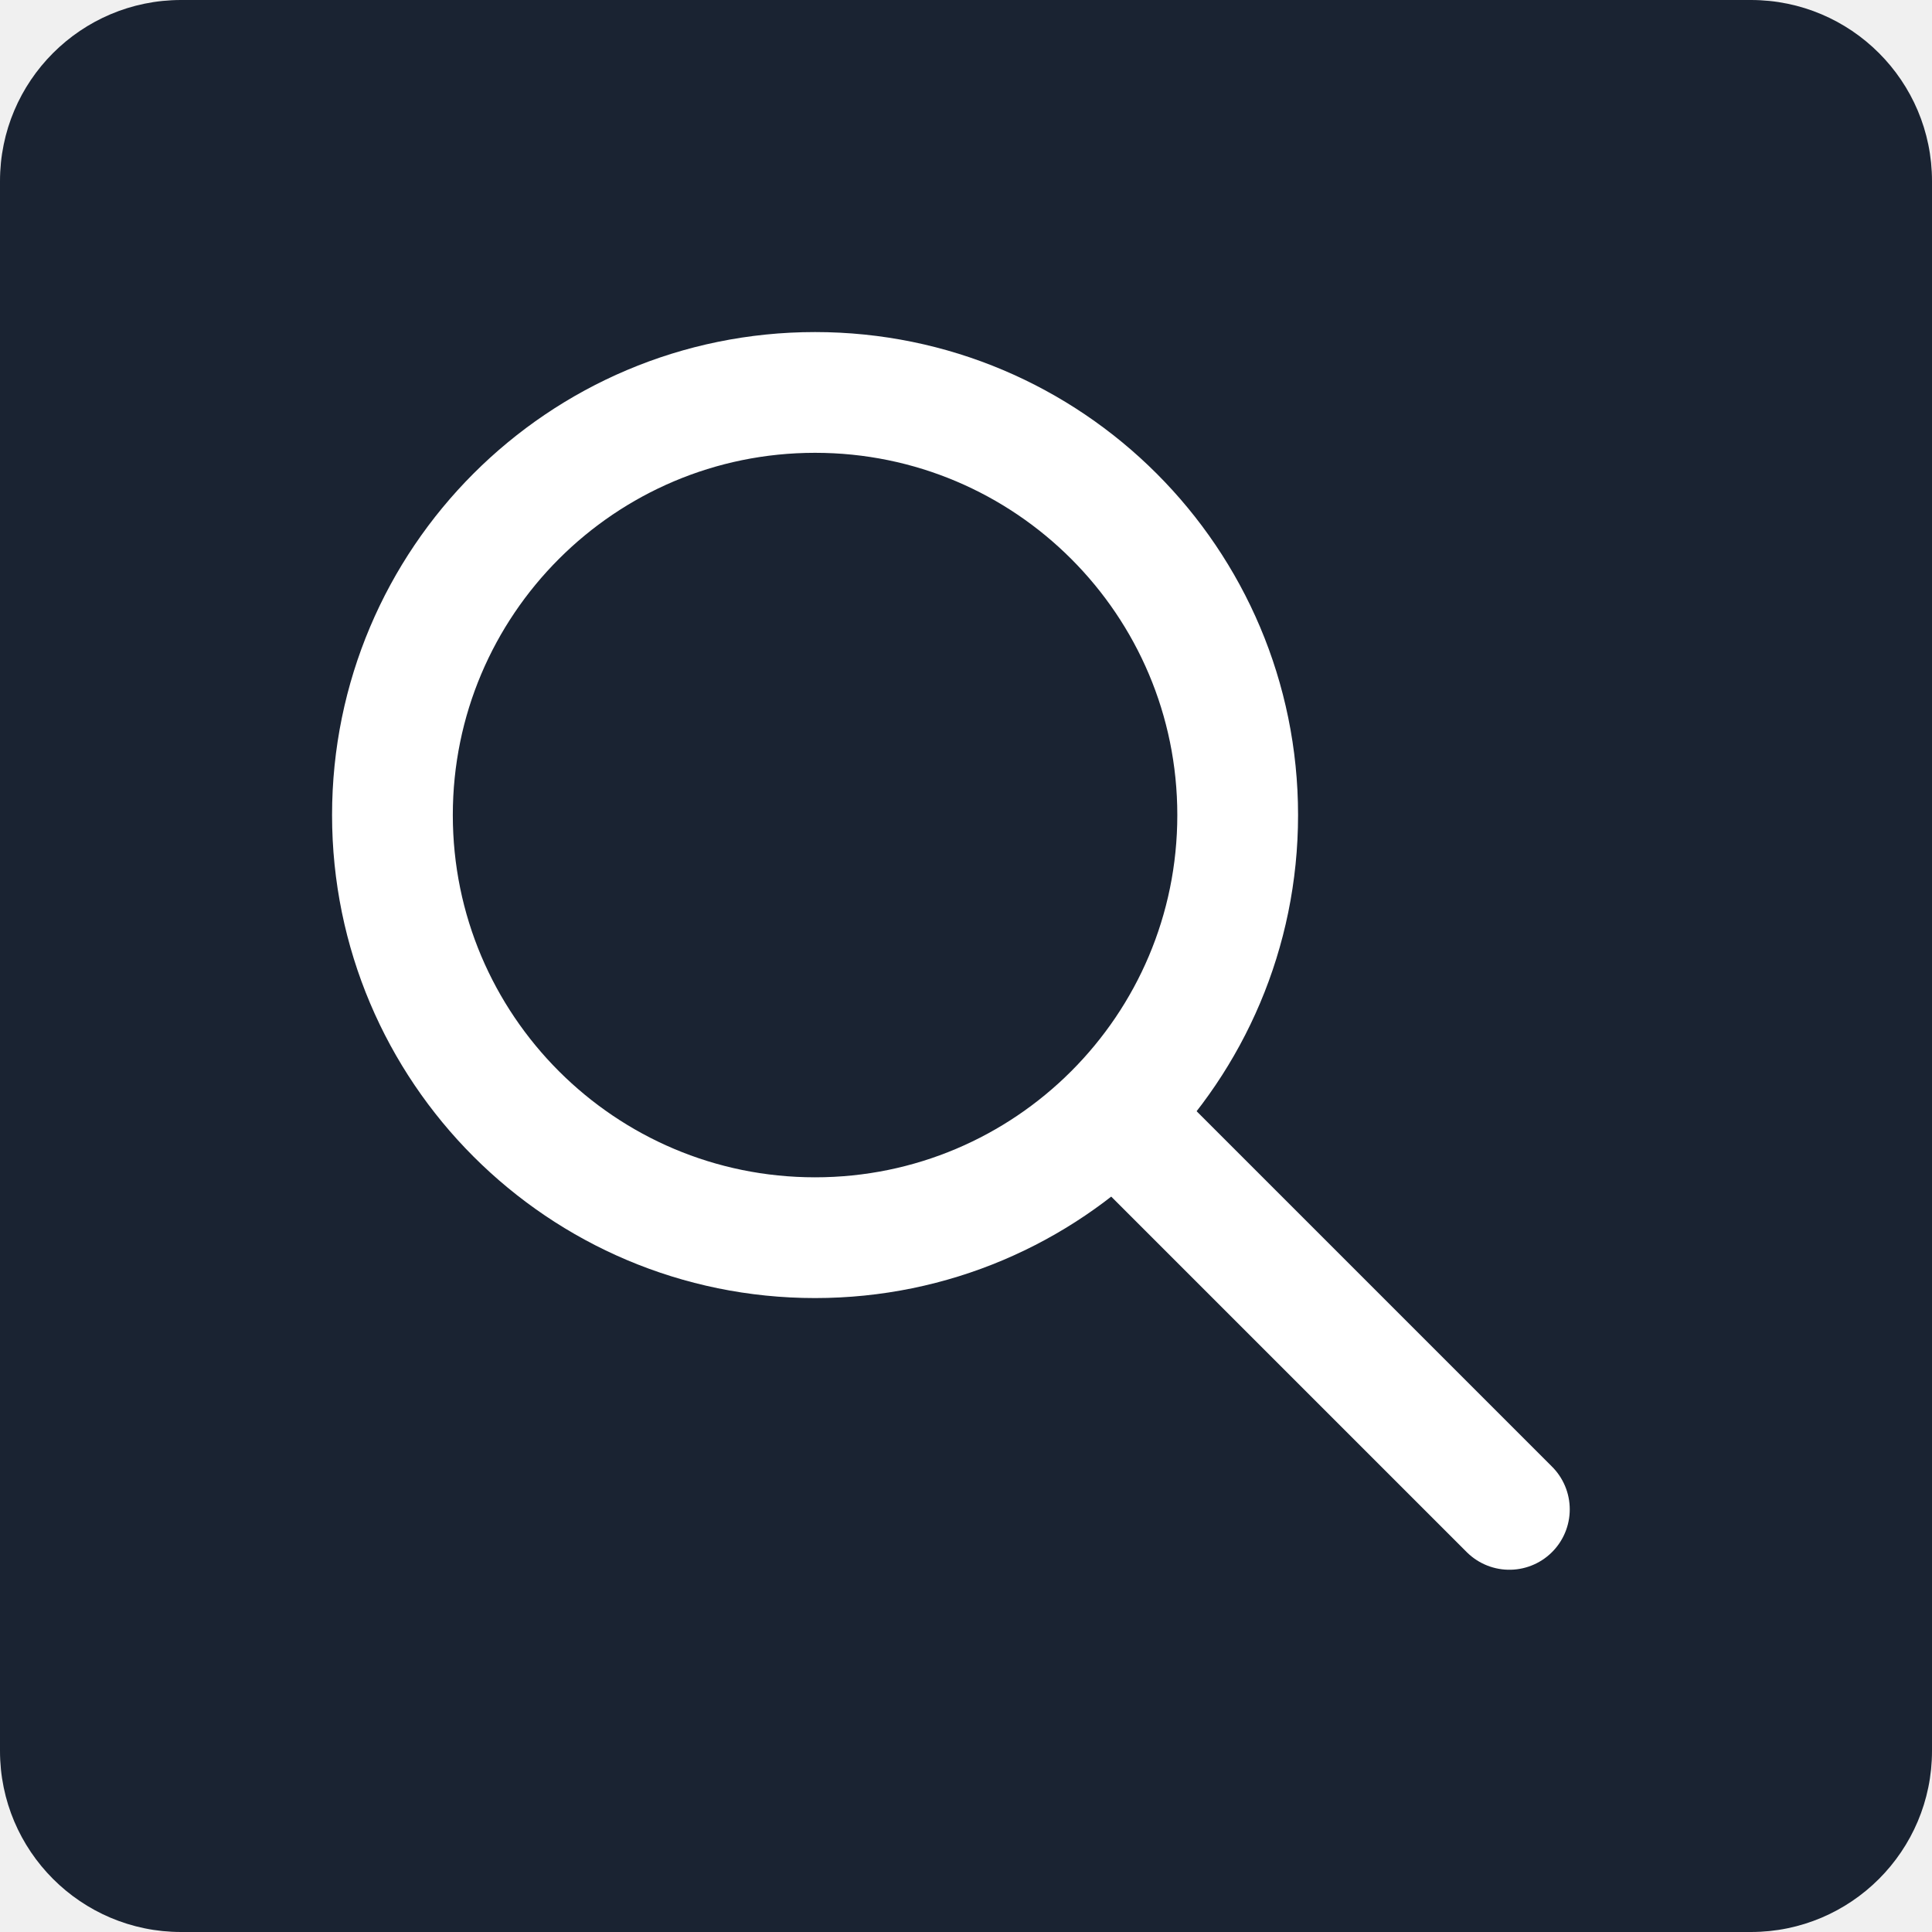
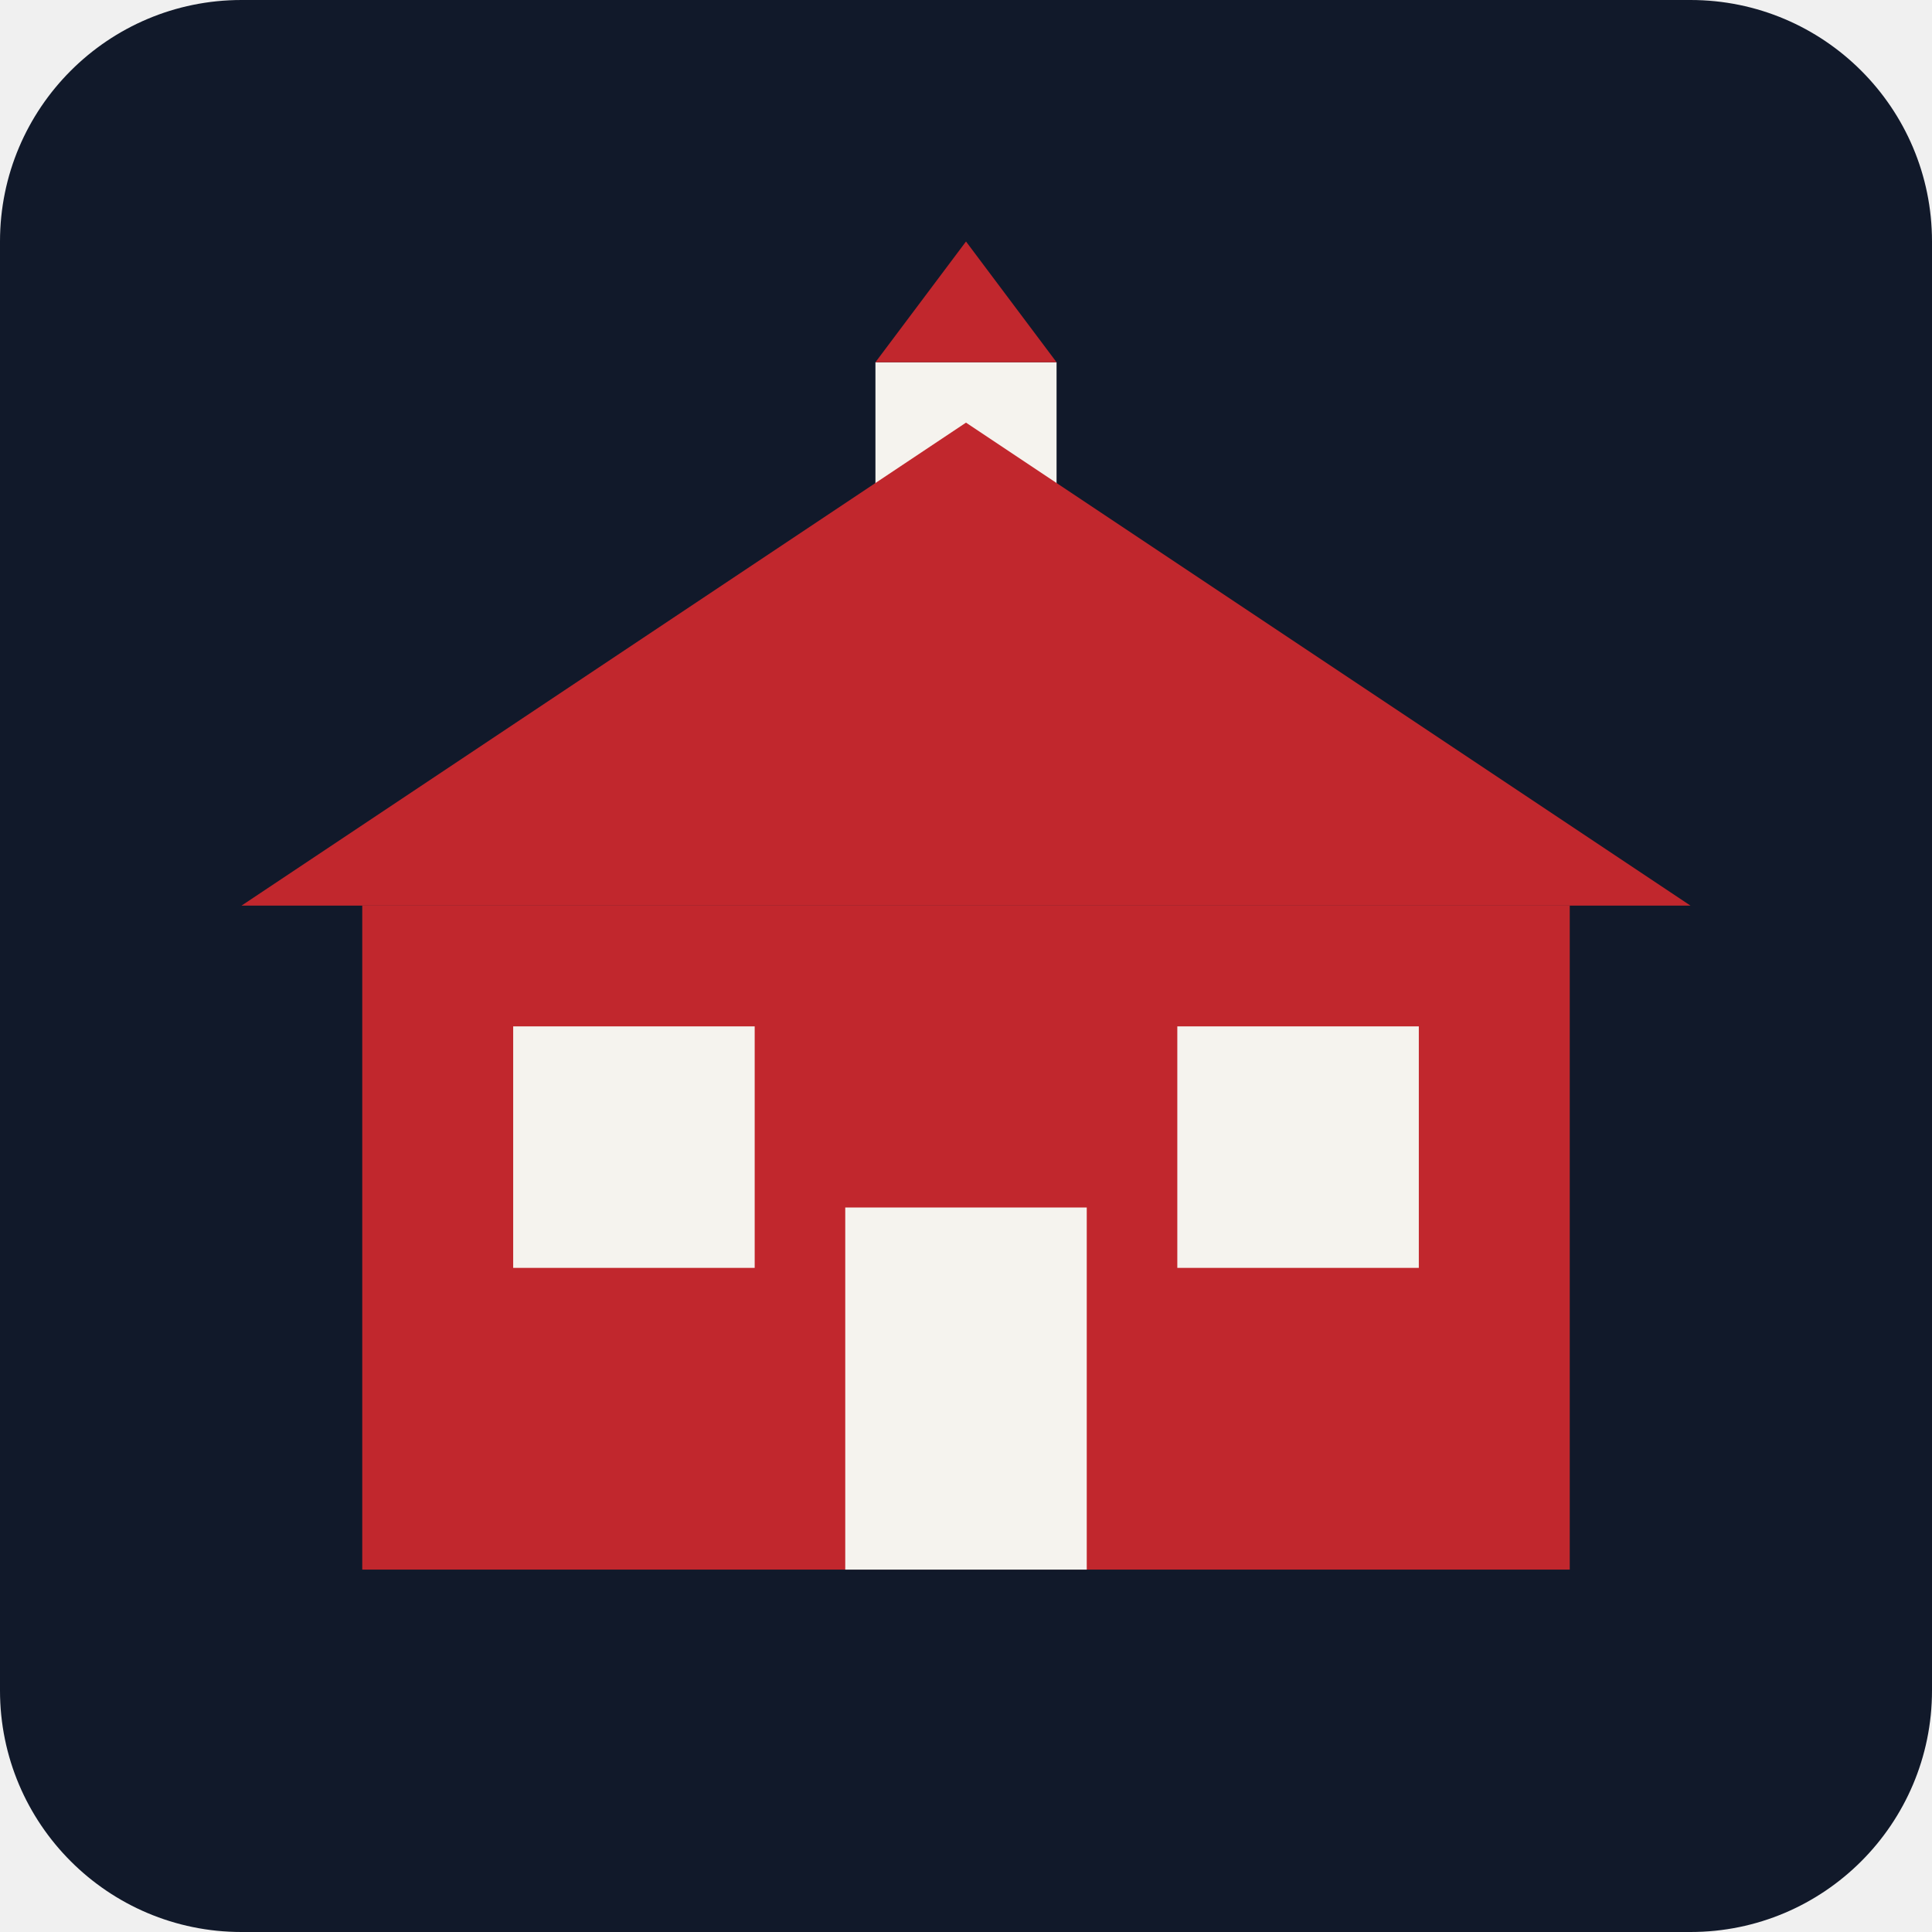
<svg xmlns="http://www.w3.org/2000/svg" viewBox="0 0 64 64">
-   <rect width="64" height="64" rx="6" fill="#1a2332" />
-   <g fill="none" stroke="#ffffff" stroke-width="4" stroke-linecap="round" stroke-linejoin="round">
-     <circle cx="27" cy="27" r="14" />
-     <line x1="50" y1="50" x2="38" y2="38" />
-   </g>
+   <rect width="64" height="64" rx="8" fill="#11192a" />
+   <rect x="29" y="12" width="6" height="10" fill="#f5f3ee" />
+   <path d="M32 8 L29 12 L35 12 Z" fill="#c1272d" />
+   <path d="M8 30 L32 14 L56 30 Z" fill="#c1272d" />
+   <rect x="12" y="30" width="40" height="22" fill="#c1272d" />
+   <rect x="17" y="34" width="8" height="8" fill="#f5f3ee" />
+   <rect x="39" y="34" width="8" height="8" fill="#f5f3ee" />
+   <rect x="28" y="40" width="8" height="12" fill="#f5f3ee" />
+   <rect x="8" y="52" width="48" height="4" fill="#11192a" />
</svg>
